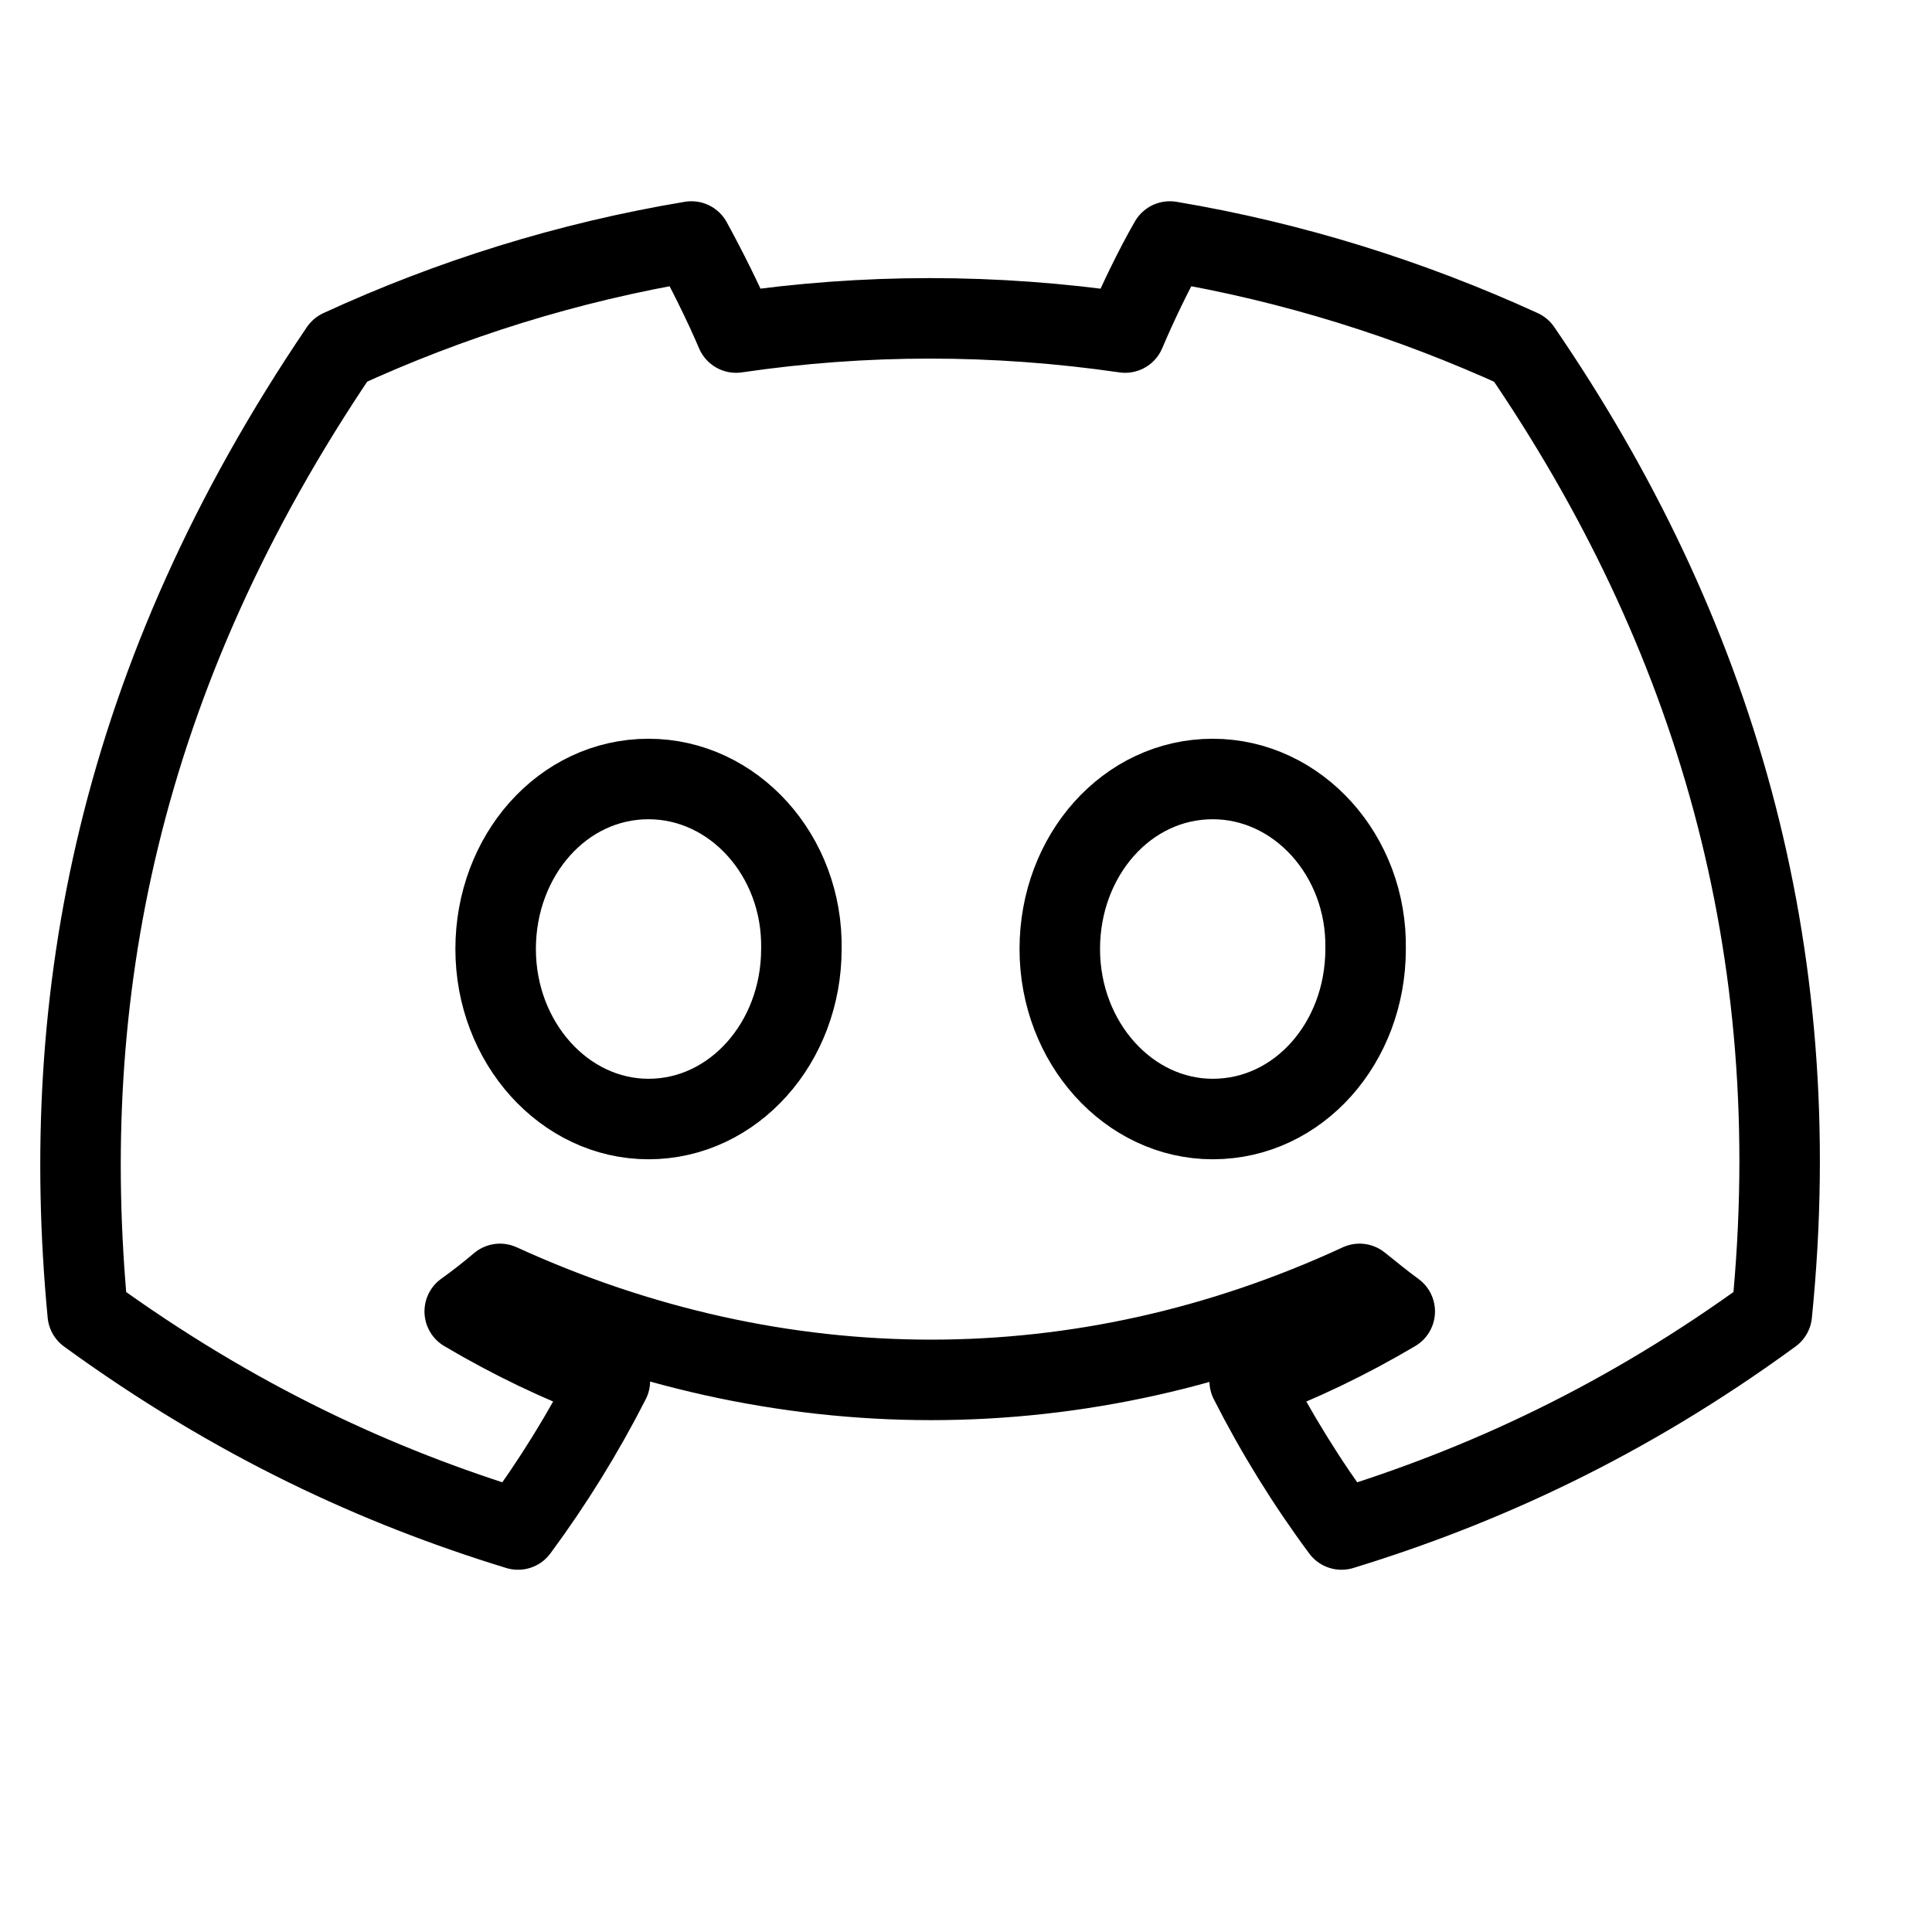
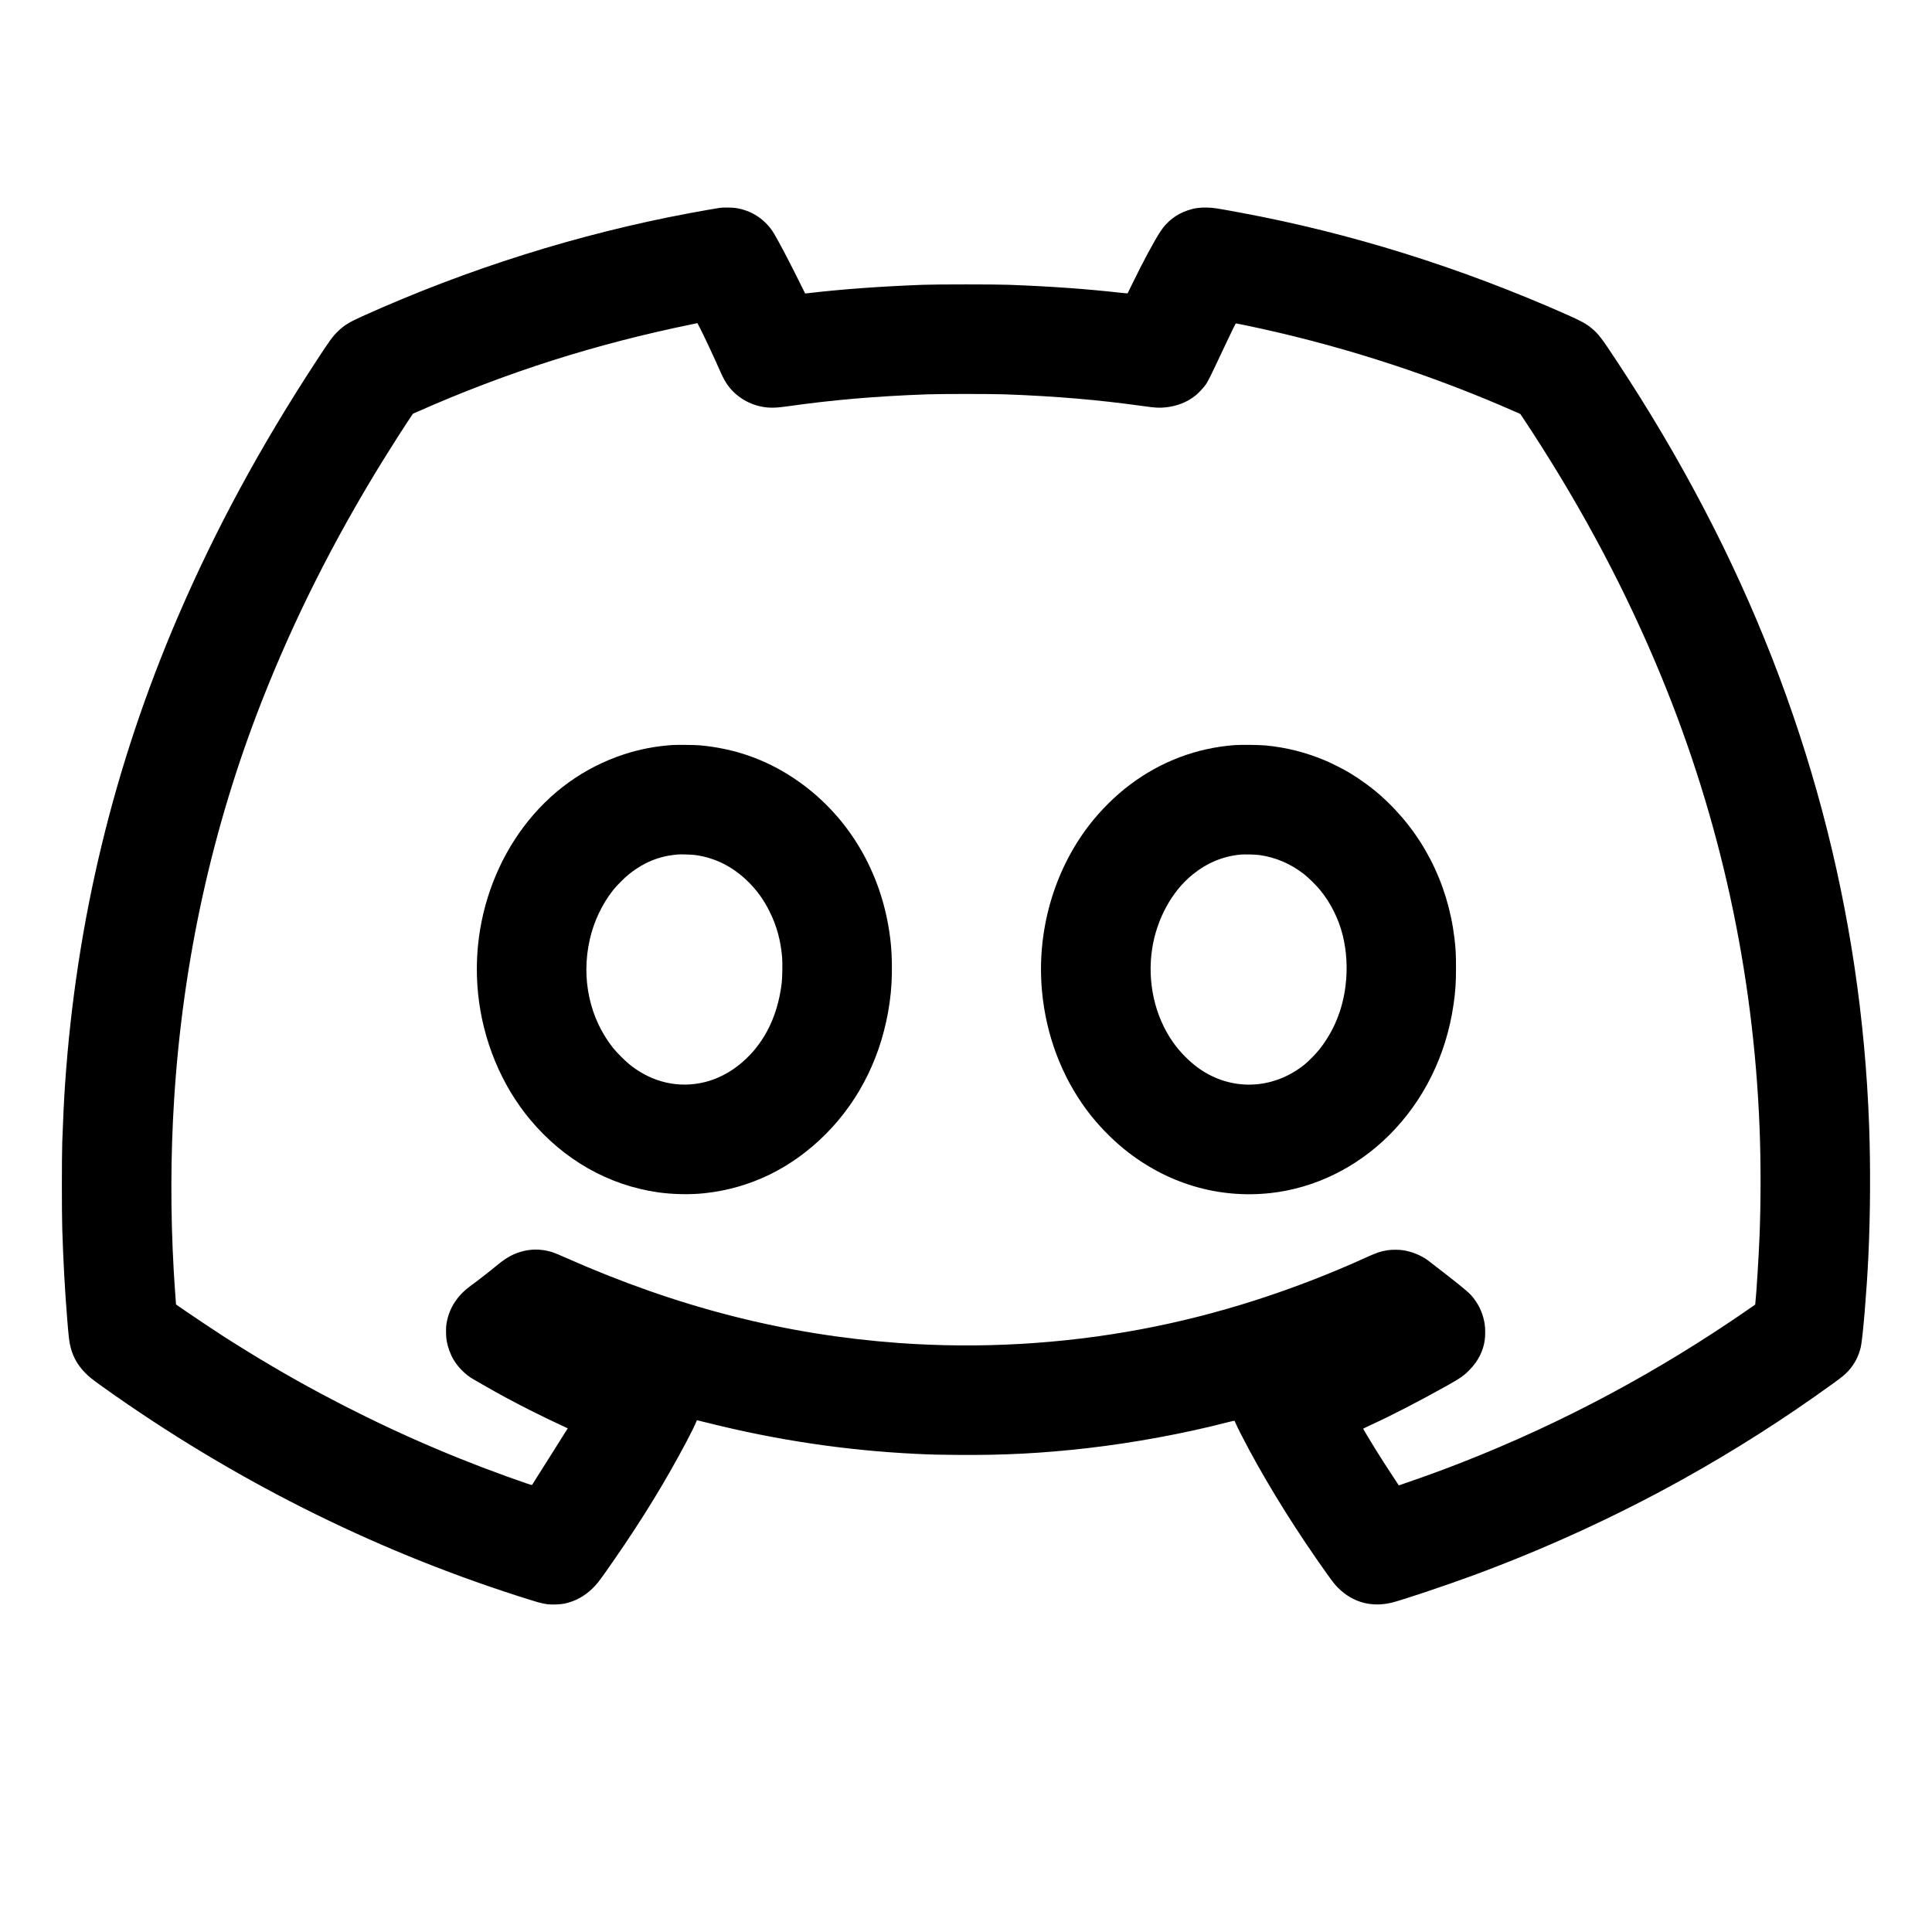
- <svg xmlns="http://www.w3.org/2000/svg" width="800px" height="800px" viewBox="0 0 24 24" fill="none">
-   <path d="M18.894 4.344C17.518 3.715 16.057 3.256 14.532 3C14.34 3.331 14.126 3.779 13.977 4.131C12.355 3.896 10.744 3.896 9.144 4.131C8.995 3.779 8.771 3.331 8.589 3C7.053 3.256 5.592 3.715 4.226 4.344C1.463 8.419 0.716 12.397 1.09 16.323C2.924 17.656 4.695 18.467 6.435 19C6.861 18.424 7.245 17.805 7.576 17.155C6.947 16.92 6.349 16.632 5.773 16.291C5.923 16.184 6.072 16.067 6.211 15.949C9.688 17.539 13.454 17.539 16.889 15.949C17.038 16.067 17.177 16.184 17.326 16.291C16.75 16.632 16.153 16.92 15.524 17.155C15.854 17.805 16.238 18.424 16.665 19C18.404 18.467 20.185 17.656 22.01 16.323C22.469 11.779 21.284 7.832 18.894 4.344ZM8.056 13.901C7.011 13.901 6.157 12.952 6.157 11.789C6.157 10.627 6.989 9.677 8.056 9.677C9.112 9.677 9.976 10.627 9.955 11.789C9.955 12.952 9.112 13.901 8.056 13.901ZM15.065 13.901C14.02 13.901 13.165 12.952 13.165 11.789C13.165 10.627 13.998 9.677 15.065 9.677C16.121 9.677 16.985 10.627 16.964 11.789C16.964 12.952 16.132 13.901 15.065 13.901Z" stroke="#000000" stroke-linejoin="round" />
+ <svg xmlns="http://www.w3.org/2000/svg" version="1.0" width="6667pt" height="6667pt" viewBox="0 0 6667 6667" preserveAspectRatio="xMidYMid meet">
+   <g transform="translate(0,6667) scale(0.1,-0.1)" fill="#000000" stroke="none">
+     <path d="M24840 59498 c-111 -16 -679 -116 -1044 -184 -3835 -716 -7683 -1929 -11295 -3559 -459 -207 -622 -308 -845 -524 -183 -178 -261 -285 -736 -1011 -1940 -2966 -3483 -5817 -4776 -8822 -2220 -5163 -3514 -10521 -3899 -16143 -37 -552 -71 -1252 -97 -2010 -17 -495 -17 -2462 0 -2975 38 -1174 91 -2130 172 -3130 56 -676 68 -780 121 -979 87 -331 240 -598 489 -855 143 -148 252 -235 620 -498 4422 -3153 9218 -5571 14290 -7203 739 -237 857 -270 1064 -296 137 -17 430 -6 560 20 378 77 710 257 995 540 138 136 213 232 463 586 855 1213 1570 2328 2200 3435 411 720 811 1479 893 1692 17 43 33 78 38 78 4 0 177 -42 385 -94 2382 -596 4750 -948 7167 -1066 547 -26 758 -32 1485 -37 1581 -11 2881 57 4425 233 1597 182 3364 508 4870 899 115 30 213 51 216 47 4 -4 24 -47 44 -97 44 -109 272 -556 460 -905 757 -1402 1666 -2850 2693 -4290 205 -287 261 -357 382 -478 498 -498 1147 -676 1850 -506 333 80 1856 590 2790 934 2489 917 4926 2033 7215 3303 1812 1006 3530 2100 5235 3335 304 221 389 290 504 414 219 235 368 520 440 839 68 307 204 1933 261 3139 67 1423 76 3087 25 4505 -270 7400 -2173 14527 -5671 21230 -912 1748 -1906 3432 -3044 5155 -518 786 -621 921 -849 1113 -186 158 -370 260 -856 475 -3696 1639 -7493 2825 -11290 3527 -850 157 -911 166 -1117 172 -270 8 -450 -17 -681 -94 -392 -129 -724 -385 -947 -728 -215 -329 -618 -1079 -950 -1765 -97 -201 -180 -368 -183 -372 -4 -4 -104 4 -222 17 -1195 135 -2411 222 -3875 277 -461 18 -2506 18 -2970 0 -1436 -54 -2790 -152 -3895 -282 -90 -10 -165 -18 -166 -17 -1 1 -107 216 -237 477 -323 650 -658 1288 -829 1577 -295 496 -775 816 -1349 898 -116 16 -423 18 -529 3z m-669 -4180 c192 -384 435 -904 681 -1458 99 -222 165 -346 250 -467 266 -379 698 -658 1163 -752 272 -55 487 -53 915 8 1553 221 3037 348 4810 413 461 17 2229 17 2690 0 1759 -64 3230 -190 4780 -407 407 -57 535 -65 746 -44 406 39 769 183 1056 416 99 81 263 256 341 364 82 114 137 225 642 1297 303 642 392 822 406 822 25 0 479 -95 889 -185 3010 -665 5997 -1645 8814 -2892 l109 -48 117 -175 c64 -96 200 -303 302 -460 1787 -2752 3250 -5523 4435 -8395 2050 -4969 3191 -10206 3403 -15605 45 -1154 45 -2552 0 -3705 -29 -728 -110 -2040 -146 -2343 l-6 -52 -222 -154 c-3121 -2163 -6421 -3928 -9884 -5286 -690 -270 -1201 -457 -2079 -760 l-112 -39 -209 317 c-226 342 -421 647 -622 972 -178 287 -400 658 -400 667 0 5 127 66 283 138 717 329 1649 811 2617 1352 462 259 584 345 791 561 279 290 448 625 504 998 22 141 22 414 1 551 -51 340 -177 636 -384 903 -133 172 -251 274 -896 780 -341 267 -654 509 -695 538 -242 170 -532 287 -836 338 -136 23 -415 23 -550 0 -239 -40 -367 -83 -717 -242 -2556 -1160 -5170 -1994 -7773 -2483 -2752 -516 -5578 -677 -8365 -476 -3927 284 -7645 1236 -11495 2942 -370 165 -488 208 -650 241 -273 56 -519 55 -784 -4 -328 -73 -591 -210 -911 -474 -276 -228 -612 -490 -970 -755 -465 -345 -744 -808 -811 -1348 -14 -121 -7 -409 14 -522 47 -248 129 -472 242 -660 163 -271 412 -517 676 -668 46 -27 190 -110 319 -184 607 -350 1069 -598 1705 -918 418 -209 645 -319 1129 -544 l108 -51 -18 -28 c-10 -15 -285 -452 -612 -972 -327 -520 -598 -949 -603 -954 -9 -10 -313 93 -884 299 -2198 793 -4303 1731 -6400 2853 -1114 595 -2243 1260 -3370 1982 -292 187 -1143 756 -1425 952 l-205 143 -7 85 c-15 175 -58 824 -73 1080 -113 2006 -108 3986 15 5930 303 4774 1316 9367 3027 13730 1102 2807 2466 5521 4146 8250 313 507 739 1175 990 1549 l76 114 168 74 c3065 1356 6128 2331 9458 3012 105 22 191 39 192 40 2 1 49 -90 104 -201z" />
+     <path d="M23200 40960 c-587 -40 -1125 -144 -1668 -321 -1381 -453 -2566 -1309 -3461 -2500 -873 -1161 -1427 -2596 -1575 -4084 -54 -533 -54 -1120 0 -1655 161 -1622 804 -3179 1807 -4376 1154 -1378 2697 -2254 4397 -2498 518 -74 1112 -86 1620 -31 1579 171 2998 863 4165 2030 1201 1201 1964 2769 2215 4555 61 438 85 847 77 1330 -8 443 -32 750 -93 1140 -340 2202 -1517 4084 -3294 5267 -978 651 -2047 1025 -3240 1133 -159 15 -786 21 -950 10z m789 -3795 c700 -96 1319 -411 1846 -939 301 -301 524 -614 722 -1011 247 -494 387 -1011 434 -1598 15 -191 6 -684 -15 -867 -146 -1235 -678 -2228 -1546 -2885 -335 -253 -720 -440 -1105 -536 -902 -223 -1819 -13 -2583 593 -162 129 -460 427 -588 588 -809 1021 -1105 2391 -804 3730 140 627 431 1241 816 1725 112 140 399 428 531 532 371 294 723 479 1118 587 194 53 311 73 580 100 86 9 486 -4 594 -19z" />
+     <path d="M42630 40959 c-1318 -93 -2560 -559 -3630 -1363 -512 -384 -1020 -888 -1418 -1405 -1219 -1586 -1810 -3659 -1626 -5706 137 -1530 683 -2975 1570 -4155 352 -468 814 -947 1269 -1316 1459 -1182 3242 -1716 5060 -1513 1512 168 2956 874 4080 1994 1198 1193 1973 2764 2224 4511 67 464 85 741 85 1274 0 463 -10 651 -54 1020 -233 1927 -1120 3646 -2535 4906 -320 286 -708 569 -1100 804 -197 118 -616 329 -825 417 -669 281 -1339 450 -2055 519 -199 19 -850 27 -1045 13z m820 -3794 c566 -77 1080 -296 1550 -661 136 -105 421 -385 544 -534 369 -446 648 -1000 790 -1571 136 -550 171 -1137 100 -1729 -99 -836 -409 -1593 -910 -2220 -126 -158 -378 -413 -517 -524 -1090 -869 -2530 -915 -3647 -116 -324 232 -644 557 -885 900 -631 900 -893 2087 -714 3235 160 1021 685 1977 1401 2552 497 399 1044 626 1643 682 137 13 505 5 645 -14z" />
+   </g>
</svg>
